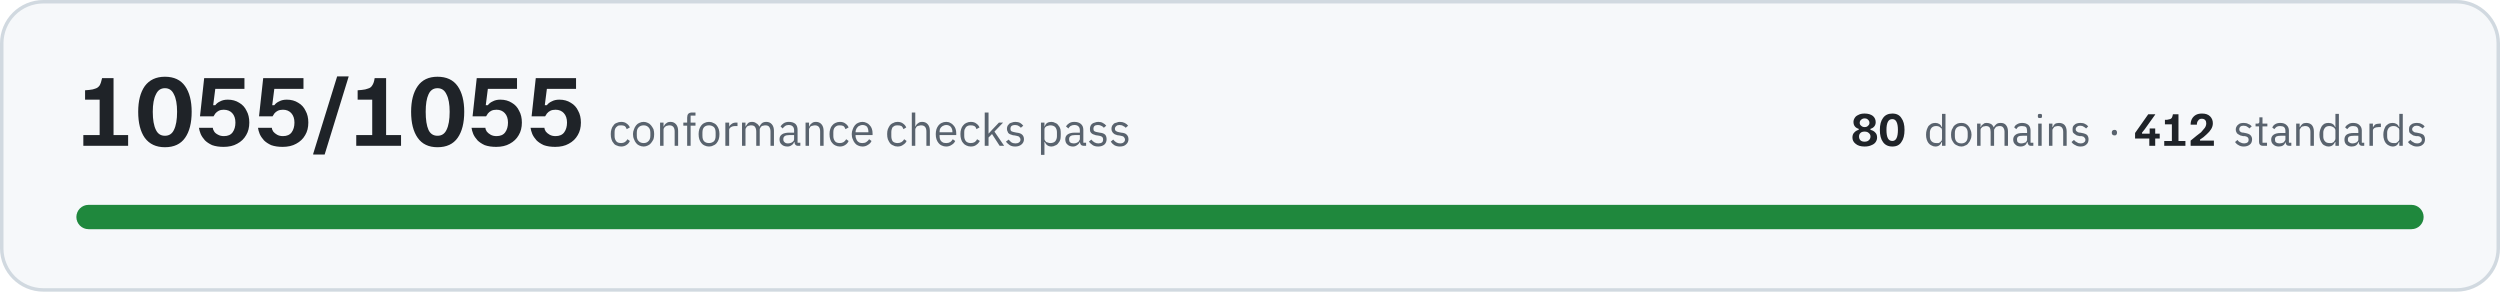
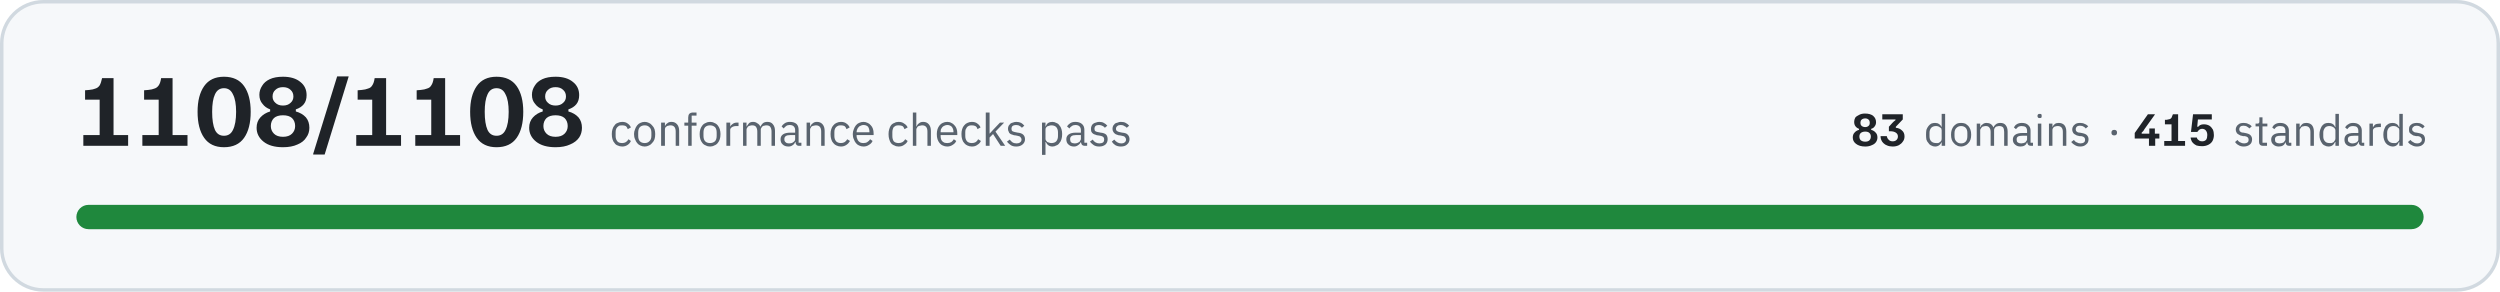
- <svg xmlns="http://www.w3.org/2000/svg" width="720" height="84" viewBox="0 0 7200 840" role="img" aria-label="All 1055 conformance checks pass, across 80 domains and 412 standards">
+ <svg xmlns="http://www.w3.org/2000/svg" width="720" height="84" viewBox="0 0 7200 840" role="img" aria-label="All 1108 conformance checks pass, across 83 domains and 415 standards">
  <rect x="5" y="5" width="7190" height="830" rx="120" fill="#f6f8fa" stroke="#d1d9e0" stroke-width="10" />
-   <path fill="#1f2328" d="M240 420L240 389L287 389L287 287L245 287L245 260L257 259Q268 258 275 255Q282 253 287 246Q291 239 294 225L327 225L327 389L369 389L369 420L240 420ZM475 424Q437 424 417 397Q398 370 398 322Q398 275 417 248Q437 221 475 221Q514 221 533 248Q552 275 552 322Q552 370 533 397Q514 424 475 424ZM475 391Q493 391 501 374Q510 356 510 322Q510 289 501 272Q493 254 475 254Q457 254 449 272Q440 289 440 322Q440 356 449 374Q457 391 475 391ZM644 423Q625 423 611 418Q598 412 590 404Q582 395 578 386Q574 376 573 368L613 368Q613 373 617 379Q620 384 628 388Q635 392 645 392Q662 392 670 381Q678 370 678 353Q678 336 669 326Q660 316 644 316Q636 316 630 319Q624 322 620 327Q617 331 615 335L576 335L588 225L704 225L704 256L620 256L614 303L620 303Q625 296 634 292Q643 287 656 287Q675 287 689 296Q703 304 710 319Q718 333 718 353Q718 374 709 389Q700 405 683 414Q667 423 644 423ZM814 423Q795 423 781 418Q768 412 760 404Q752 395 748 386Q744 376 743 368L783 368Q783 373 787 379Q791 384 798 388Q805 392 815 392Q832 392 840 381Q848 370 848 353Q848 336 839 326Q830 316 815 316Q806 316 800 319Q794 322 790 327Q787 331 785 335L746 335L758 225L874 225L874 256L790 256L784 303L790 303Q795 296 804 292Q813 287 826 287Q845 287 859 296Q873 304 880 319Q888 333 888 353Q888 374 879 389Q870 405 853 414Q837 423 814 423ZM902 445L902 443L971 220L1004 220L1004 221L935 445L902 445ZM1026 420L1026 389L1072 389L1072 287L1030 287L1030 260L1042 259Q1053 258 1060 255Q1068 253 1072 246Q1077 239 1079 225L1112 225L1112 389L1155 389L1155 420L1026 420ZM1260 424Q1222 424 1203 397Q1184 370 1184 322Q1184 275 1203 248Q1222 221 1260 221Q1299 221 1318 248Q1337 275 1337 322Q1337 370 1318 397Q1299 424 1260 424ZM1260 391Q1278 391 1286 374Q1295 356 1295 322Q1295 289 1286 272Q1278 254 1260 254Q1242 254 1234 272Q1226 289 1226 322Q1226 356 1234 374Q1242 391 1260 391ZM1429 423Q1410 423 1396 418Q1383 412 1375 404Q1367 395 1363 386Q1359 376 1358 368L1398 368Q1398 373 1402 379Q1406 384 1413 388Q1420 392 1430 392Q1447 392 1455 381Q1463 370 1463 353Q1463 336 1454 326Q1445 316 1430 316Q1421 316 1415 319Q1409 322 1405 327Q1402 331 1400 335L1361 335L1373 225L1489 225L1489 256L1405 256L1399 303L1405 303Q1410 296 1419 292Q1428 287 1441 287Q1460 287 1474 296Q1488 304 1495 319Q1503 333 1503 353Q1503 374 1494 389Q1485 405 1468 414Q1452 423 1429 423ZM1599 423Q1580 423 1566 418Q1553 412 1545 404Q1537 395 1533 386Q1529 376 1528 368L1568 368Q1568 373 1572 379Q1576 384 1583 388Q1590 392 1600 392Q1617 392 1625 381Q1633 370 1633 353Q1633 336 1624 326Q1615 316 1600 316Q1591 316 1585 319Q1579 322 1575 327Q1572 331 1570 335L1531 335L1543 225L1659 225L1659 256L1575 256L1569 303L1575 303Q1580 296 1589 292Q1598 287 1611 287Q1630 287 1644 296Q1658 304 1665 319Q1673 333 1673 353Q1673 374 1664 389Q1655 405 1638 414Q1622 423 1599 423Z" />
-   <path fill="#59636e" d="M1789 422Q1782 422 1776 419Q1770 417 1767 412Q1763 408 1761 401Q1759 395 1759 386Q1759 378 1761 372Q1763 365 1767 361Q1770 356 1776 354Q1782 351 1789 351Q1799 351 1805 356Q1811 360 1814 367L1805 372Q1803 366 1799 363Q1795 361 1789 361Q1784 361 1780 362Q1777 364 1775 366Q1772 369 1771 373Q1770 376 1770 381L1770 392Q1770 401 1775 407Q1779 412 1789 412Q1801 412 1807 401L1814 406Q1811 413 1805 417Q1798 422 1789 422ZM1854 422Q1847 422 1841 419Q1836 417 1832 412Q1828 407 1826 401Q1823 395 1823 386Q1823 379 1826 372Q1828 366 1832 361Q1836 356 1841 354Q1847 351 1854 351Q1860 351 1866 354Q1871 356 1875 361Q1879 366 1882 372Q1884 379 1884 386Q1884 395 1882 401Q1879 407 1875 412Q1871 417 1866 419Q1860 422 1854 422ZM1854 412Q1862 412 1867 407Q1873 402 1873 391L1873 382Q1873 371 1867 366Q1862 361 1854 361Q1845 361 1840 366Q1834 371 1834 382L1834 391Q1834 402 1840 407Q1845 412 1854 412ZM1901 420L1901 353L1911 353L1911 364L1912 364Q1914 358 1919 355Q1923 351 1931 351Q1941 351 1947 358Q1953 365 1953 377L1953 420L1943 420L1943 379Q1943 361 1928 361Q1925 361 1922 362Q1919 362 1917 364Q1914 365 1913 368Q1911 370 1911 373L1911 420L1901 420ZM1979 362L1968 362L1968 353L1979 353L1979 339Q1979 332 1982 328Q1986 324 1993 324L2003 324L2003 333L1989 333L1989 353L2003 353L2003 362L1989 362L1989 420L1979 420L1979 362ZM2042 422Q2035 422 2029 419Q2024 417 2020 412Q2016 407 2014 401Q2012 395 2012 386Q2012 379 2014 372Q2016 366 2020 361Q2024 356 2029 354Q2035 351 2042 351Q2049 351 2054 354Q2060 356 2064 361Q2068 366 2070 372Q2072 379 2072 386Q2072 395 2070 401Q2068 407 2064 412Q2060 417 2054 419Q2049 422 2042 422ZM2042 412Q2050 412 2056 407Q2061 402 2061 391L2061 382Q2061 371 2056 366Q2050 361 2042 361Q2033 361 2028 366Q2023 371 2023 382L2023 391Q2023 402 2028 407Q2033 412 2042 412ZM2089 420L2089 353L2100 353L2100 365L2100 365Q2102 360 2107 357Q2112 353 2120 353L2124 353L2124 363L2118 363Q2109 363 2104 367Q2100 370 2100 374L2100 420L2089 420ZM2137 420L2137 353L2147 353L2147 364L2148 364Q2149 361 2151 359Q2152 357 2154 355Q2156 353 2159 352Q2162 351 2166 351Q2173 351 2178 355Q2184 358 2187 365L2187 365Q2189 360 2194 355Q2199 351 2207 351Q2217 351 2223 358Q2229 365 2229 377L2229 420L2219 420L2219 379Q2219 370 2215 365Q2212 361 2204 361Q2201 361 2198 362Q2195 362 2193 364Q2191 365 2190 368Q2188 370 2188 373L2188 420L2178 420L2178 379Q2178 370 2174 365Q2171 361 2163 361Q2160 361 2157 362Q2155 362 2152 364Q2150 365 2149 368Q2147 370 2147 373L2147 420L2137 420ZM2299 420Q2293 420 2291 417Q2288 414 2288 409L2287 409Q2285 415 2280 418Q2275 422 2268 422Q2257 422 2251 416Q2245 411 2245 401Q2245 392 2252 387Q2259 382 2274 382L2287 382L2287 375Q2287 368 2283 364Q2279 360 2271 360Q2265 360 2261 363Q2257 366 2254 370L2248 364Q2251 359 2257 355Q2263 351 2272 351Q2284 351 2291 357Q2297 363 2297 374L2297 411L2305 411L2305 420L2299 420ZM2269 413Q2273 413 2276 412Q2280 411 2282 409Q2284 408 2286 405Q2287 403 2287 400L2287 389L2273 389Q2264 389 2260 392Q2256 395 2256 400L2256 402Q2256 407 2260 410Q2263 413 2269 413ZM2320 420L2320 353L2330 353L2330 364L2331 364Q2333 358 2338 355Q2342 351 2350 351Q2360 351 2366 358Q2372 365 2372 377L2372 420L2362 420L2362 379Q2362 361 2347 361Q2344 361 2341 362Q2338 362 2335 364Q2333 365 2332 368Q2330 370 2330 373L2330 420L2320 420ZM2419 422Q2412 422 2406 419Q2401 417 2397 412Q2393 408 2391 401Q2389 395 2389 386Q2389 378 2391 372Q2393 365 2397 361Q2401 356 2406 354Q2412 351 2419 351Q2429 351 2435 356Q2441 360 2444 367L2435 372Q2433 366 2429 363Q2425 361 2419 361Q2414 361 2411 362Q2407 364 2405 366Q2402 369 2401 373Q2400 376 2400 381L2400 392Q2400 401 2405 407Q2409 412 2419 412Q2431 412 2437 401L2444 406Q2441 413 2435 417Q2428 422 2419 422ZM2484 422Q2477 422 2471 419Q2466 417 2462 412Q2458 407 2456 401Q2453 395 2453 386Q2453 379 2456 372Q2458 366 2462 361Q2466 356 2471 354Q2477 351 2484 351Q2490 351 2496 354Q2501 356 2505 361Q2509 365 2511 371Q2513 377 2513 384L2513 389L2464 389L2464 392Q2464 396 2466 400Q2467 404 2470 407Q2472 409 2476 411Q2480 412 2484 412Q2491 412 2495 409Q2500 406 2503 401L2510 406Q2507 413 2500 417Q2493 422 2484 422ZM2484 360Q2479 360 2476 362Q2472 363 2470 366Q2467 369 2466 372Q2464 376 2464 380L2464 381L2501 381L2501 380Q2501 371 2497 365Q2492 360 2484 360ZM2585 422Q2578 422 2573 419Q2567 417 2563 412Q2560 408 2557 401Q2555 395 2555 386Q2555 378 2557 372Q2560 365 2563 361Q2567 356 2573 354Q2578 351 2585 351Q2595 351 2601 356Q2607 360 2610 367L2602 372Q2600 366 2596 363Q2592 361 2585 361Q2581 361 2577 362Q2574 364 2571 366Q2569 369 2568 373Q2567 376 2567 381L2567 392Q2567 401 2571 407Q2576 412 2585 412Q2598 412 2604 401L2611 406Q2608 413 2601 417Q2595 422 2585 422ZM2626 324L2636 324L2636 364L2637 364Q2639 358 2644 355Q2648 351 2656 351Q2666 351 2672 358Q2678 365 2678 377L2678 420L2668 420L2668 379Q2668 361 2653 361Q2649 361 2647 362Q2644 362 2641 364Q2639 365 2638 368Q2636 370 2636 373L2636 420L2626 420L2626 324ZM2725 422Q2718 422 2712 419Q2707 417 2703 412Q2699 407 2697 401Q2695 395 2695 386Q2695 379 2697 372Q2699 366 2703 361Q2707 356 2712 354Q2718 351 2725 351Q2732 351 2737 354Q2742 356 2746 361Q2750 365 2752 371Q2754 377 2754 384L2754 389L2706 389L2706 392Q2706 396 2707 400Q2708 404 2711 407Q2713 409 2717 411Q2721 412 2726 412Q2732 412 2737 409Q2741 406 2744 401L2751 406Q2748 413 2741 417Q2734 422 2725 422ZM2725 360Q2721 360 2717 362Q2714 363 2711 366Q2708 369 2707 372Q2706 376 2706 380L2706 381L2743 381L2743 380Q2743 371 2738 365Q2733 360 2725 360ZM2796 422Q2789 422 2783 419Q2778 417 2774 412Q2770 408 2768 401Q2766 395 2766 386Q2766 378 2768 372Q2770 365 2774 361Q2778 356 2783 354Q2789 351 2796 351Q2806 351 2812 356Q2818 360 2821 367L2812 372Q2811 366 2806 363Q2802 361 2796 361Q2791 361 2788 362Q2784 364 2782 366Q2780 369 2778 373Q2777 376 2777 381L2777 392Q2777 401 2782 407Q2787 412 2796 412Q2809 412 2814 401L2822 406Q2818 413 2812 417Q2806 422 2796 422ZM2836 324L2847 324L2847 385L2847 385L2858 373L2877 353L2889 353L2864 379L2892 420L2879 420L2857 386L2847 396L2847 420L2836 420L2836 324ZM2924 422Q2914 422 2908 418Q2902 414 2897 408L2905 402Q2909 407 2913 410Q2918 413 2925 413Q2931 413 2935 410Q2939 407 2939 402Q2939 398 2936 395Q2934 392 2927 391L2922 390Q2917 390 2913 388Q2909 387 2906 385Q2903 383 2902 379Q2900 376 2900 371Q2900 366 2902 362Q2904 359 2907 356Q2910 354 2914 353Q2919 351 2924 351Q2932 351 2938 354Q2943 357 2947 362L2940 368Q2938 365 2934 363Q2930 360 2923 360Q2917 360 2913 363Q2910 366 2910 371Q2910 376 2913 378Q2917 380 2923 381L2928 382Q2939 383 2944 388Q2949 393 2949 401Q2949 410 2942 416Q2935 422 2924 422ZM2998 353L3008 353L3008 364L3009 364Q3011 357 3016 354Q3021 351 3028 351Q3034 351 3039 354Q3045 356 3048 361Q3052 365 3054 372Q3055 378 3055 386Q3055 395 3054 401Q3052 408 3048 412Q3045 417 3039 419Q3034 422 3028 422Q3015 422 3009 409L3008 409L3008 446L2998 446L2998 353ZM3025 412Q3034 412 3039 407Q3044 401 3044 392L3044 381Q3044 372 3039 366Q3034 361 3025 361Q3022 361 3019 362Q3015 363 3013 364Q3011 366 3009 368Q3008 371 3008 374L3008 399Q3008 402 3009 404Q3011 407 3013 409Q3015 410 3019 411Q3022 412 3025 412ZM3122 420Q3116 420 3113 417Q3111 414 3110 409L3110 409Q3107 415 3102 418Q3097 422 3090 422Q3080 422 3074 416Q3068 411 3068 401Q3068 392 3075 387Q3082 382 3096 382L3110 382L3110 375Q3110 368 3106 364Q3102 360 3094 360Q3088 360 3083 363Q3079 366 3077 370L3070 364Q3073 359 3079 355Q3085 351 3094 351Q3106 351 3113 357Q3120 363 3120 374L3120 411L3128 411L3128 420L3122 420ZM3092 413Q3096 413 3099 412Q3102 411 3105 409Q3107 408 3108 405Q3110 403 3110 400L3110 389L3096 389Q3087 389 3083 392Q3079 395 3079 400L3079 402Q3079 407 3082 410Q3086 413 3092 413ZM3163 422Q3153 422 3147 418Q3141 414 3136 408L3143 402Q3147 407 3152 410Q3157 413 3163 413Q3170 413 3174 410Q3177 407 3177 402Q3177 398 3175 395Q3172 392 3166 391L3160 390Q3156 390 3152 388Q3148 387 3145 385Q3142 383 3140 379Q3139 376 3139 371Q3139 366 3141 362Q3142 359 3146 356Q3149 354 3153 353Q3158 351 3163 351Q3171 351 3176 354Q3182 357 3186 362L3179 368Q3177 365 3173 363Q3168 360 3162 360Q3155 360 3152 363Q3149 366 3149 371Q3149 376 3152 378Q3155 380 3162 381L3167 382Q3178 383 3183 388Q3187 393 3187 401Q3187 410 3181 416Q3174 422 3163 422ZM3225 422Q3216 422 3209 418Q3203 414 3199 408L3206 402Q3210 407 3215 410Q3220 413 3226 413Q3233 413 3236 410Q3240 407 3240 402Q3240 398 3237 395Q3235 392 3228 391L3223 390Q3218 390 3214 388Q3210 387 3208 385Q3205 383 3203 379Q3201 376 3201 371Q3201 366 3203 362Q3205 359 3208 356Q3211 354 3216 353Q3220 351 3225 351Q3233 351 3239 354Q3245 357 3249 362L3242 368Q3240 365 3235 363Q3231 360 3224 360Q3218 360 3215 363Q3211 366 3211 371Q3211 376 3215 378Q3218 380 3224 381L3229 382Q3241 383 3245 388Q3250 393 3250 401Q3250 410 3243 416Q3237 422 3225 422Z" />
-   <path fill="#1f2328" d="M5370 422Q5353 422 5344 414Q5335 407 5335 396Q5335 387 5340 382Q5345 376 5353 374L5353 371Q5346 369 5342 364Q5338 359 5338 351Q5338 345 5342 339Q5345 334 5352 331Q5359 327 5370 327Q5385 327 5394 334Q5402 341 5402 352Q5402 359 5398 364Q5394 369 5387 371L5387 374Q5396 376 5401 382Q5406 387 5406 396Q5406 403 5402 409Q5398 415 5390 418Q5382 422 5370 422ZM5370 408Q5378 408 5382 404Q5387 400 5387 393Q5387 387 5382 383Q5378 379 5370 379Q5362 379 5358 383Q5354 387 5354 393Q5354 400 5358 404Q5362 408 5370 408ZM5370 366Q5377 366 5380 362Q5384 359 5384 354Q5384 348 5380 345Q5377 341 5370 341Q5364 341 5360 345Q5356 348 5356 354Q5356 359 5360 362Q5364 366 5370 366ZM5450 422Q5432 422 5423 409Q5414 397 5414 374Q5414 352 5423 340Q5432 327 5450 327Q5468 327 5476 340Q5485 352 5485 374Q5485 397 5476 409Q5468 422 5450 422ZM5450 406Q5458 406 5462 398Q5466 390 5466 374Q5466 359 5462 351Q5458 343 5450 343Q5441 343 5437 351Q5433 359 5433 374Q5433 390 5437 398Q5441 406 5450 406Z" />
-   <path fill="#59636e" d="M5593 409L5592 409Q5587 422 5574 422Q5568 422 5563 419Q5558 417 5554 412Q5551 408 5549 402Q5547 396 5547 388Q5547 380 5549 374Q5551 368 5554 363Q5558 359 5563 356Q5568 354 5574 354Q5580 354 5585 357Q5590 360 5592 366L5593 366L5593 328L5603 328L5603 420L5593 420L5593 409ZM5576 412Q5580 412 5583 412Q5586 411 5588 409Q5590 407 5592 405Q5593 402 5593 399L5593 375Q5593 373 5592 370Q5590 368 5588 367Q5586 365 5583 364Q5580 363 5576 363Q5568 363 5563 368Q5558 374 5558 382L5558 393Q5558 402 5563 407Q5568 412 5576 412ZM5649 422Q5642 422 5637 419Q5631 417 5627 412Q5624 408 5621 402Q5619 396 5619 388Q5619 380 5621 374Q5624 368 5627 363Q5631 359 5637 356Q5642 354 5649 354Q5655 354 5660 356Q5666 359 5669 363Q5673 368 5675 374Q5678 380 5678 388Q5678 396 5675 402Q5673 408 5669 412Q5666 417 5660 419Q5655 422 5649 422ZM5649 413Q5657 413 5662 408Q5667 403 5667 392L5667 383Q5667 373 5662 368Q5657 363 5649 363Q5640 363 5635 368Q5630 373 5630 383L5630 392Q5630 403 5635 408Q5640 413 5649 413ZM5694 420L5694 356L5704 356L5704 366L5705 366Q5706 363 5707 361Q5709 359 5711 358Q5713 356 5715 355Q5718 354 5722 354Q5728 354 5734 357Q5739 360 5742 367L5742 367Q5744 362 5749 358Q5753 354 5762 354Q5772 354 5777 360Q5783 367 5783 379L5783 420L5773 420L5773 380Q5773 372 5769 367Q5766 363 5759 363Q5755 363 5753 364Q5750 364 5748 366Q5746 368 5745 370Q5743 372 5743 375L5743 420L5733 420L5733 380Q5733 372 5730 367Q5727 363 5719 363Q5717 363 5714 364Q5711 364 5709 366Q5707 368 5705 370Q5704 372 5704 375L5704 420L5694 420ZM5850 420Q5844 420 5842 417Q5840 414 5839 409L5838 409Q5836 416 5831 419Q5826 422 5820 422Q5809 422 5804 416Q5798 411 5798 402Q5798 393 5805 388Q5811 383 5826 383L5838 383L5838 377Q5838 370 5835 366Q5831 363 5823 363Q5817 363 5813 365Q5809 368 5807 372L5801 367Q5803 361 5809 358Q5815 354 5824 354Q5835 354 5842 360Q5848 366 5848 376L5848 411L5856 411L5856 420L5850 420ZM5821 413Q5825 413 5828 412Q5831 411 5834 410Q5836 408 5837 406Q5838 404 5838 401L5838 391L5825 391Q5816 391 5813 393Q5809 396 5809 400L5809 403Q5809 408 5812 410Q5815 413 5821 413ZM5875 340Q5872 340 5870 339Q5869 337 5869 335L5869 333Q5869 331 5870 329Q5872 328 5875 328Q5878 328 5880 329Q5881 331 5881 333L5881 335Q5881 337 5880 339Q5878 340 5875 340ZM5870 356L5880 356L5880 420L5870 420L5870 356ZM5901 420L5901 356L5911 356L5911 366L5912 366Q5914 361 5918 357Q5923 354 5930 354Q5940 354 5946 360Q5952 367 5952 379L5952 420L5942 420L5942 380Q5942 363 5927 363Q5924 363 5921 364Q5918 364 5916 366Q5914 368 5913 370Q5911 372 5911 375L5911 420L5901 420ZM5992 422Q5983 422 5977 418Q5970 415 5966 409L5973 403Q5977 408 5982 410Q5986 413 5992 413Q5999 413 6002 410Q6006 408 6006 402Q6006 399 6003 396Q6001 393 5995 392L5989 392Q5985 391 5981 390Q5978 388 5975 386Q5972 384 5970 381Q5969 378 5969 373Q5969 368 5970 365Q5972 361 5975 359Q5978 356 5983 355Q5987 354 5992 354Q6000 354 6005 357Q6010 359 6014 364L6008 370Q6005 367 6001 365Q5997 362 5991 362Q5985 362 5982 365Q5978 368 5978 372Q5978 377 5982 379Q5985 382 5991 382L5996 383Q6007 385 6011 389Q6015 394 6015 401Q6015 411 6009 416Q6003 422 5992 422Z" />
-   <path fill="#59636e" d="M6090 390Q6086 390 6084 388Q6082 386 6082 383L6082 381Q6082 378 6084 376Q6086 374 6090 374Q6094 374 6095 376Q6097 378 6097 381L6097 383Q6097 386 6095 388Q6094 390 6090 390Z" />
-   <path fill="#1f2328" d="M6149 399L6149 383L6187 329L6207 329L6207 330L6177 372Q6175 374 6173 377Q6171 379 6169 382L6169 385L6220 385L6220 399L6149 399ZM6190 420L6190 392L6191 392L6191 370L6207 370L6207 392L6207 392L6207 420L6190 420ZM6233 420L6233 406L6255 406L6255 358L6235 358L6235 345L6241 345Q6246 344 6250 343Q6253 342 6255 339Q6257 335 6258 329L6274 329L6274 406L6294 406L6294 420L6233 420ZM6309 420L6309 405Q6319 397 6326 391Q6334 385 6339 381Q6346 373 6350 368Q6354 362 6354 355Q6354 349 6351 346Q6348 342 6341 342Q6334 342 6331 347Q6327 351 6327 359L6309 359Q6309 349 6313 342Q6317 335 6324 331Q6331 327 6342 327Q6357 327 6365 335Q6373 343 6373 355Q6373 364 6368 372Q6364 379 6355 387Q6351 391 6346 395Q6341 399 6336 402L6336 405L6376 405L6376 420L6309 420Z" />
+   <path fill="#1f2328" d="M240 420L240 389L287 389L287 287L245 287L245 260L257 259Q268 258 275 255Q282 253 287 246Q291 239 294 225L327 225L327 389L369 389L369 420L240 420ZM410 420L410 389L457 389L457 287L415 287L415 260L427 259Q438 258 445 255Q452 253 457 246Q462 239 464 225L497 225L497 389L540 389L540 420L410 420ZM645 424Q607 424 588 397Q569 370 569 322Q569 275 588 248Q607 221 645 221Q684 221 703 248Q722 275 722 322Q722 370 703 397Q684 424 645 424ZM645 391Q663 391 671 374Q680 356 680 322Q680 289 671 272Q663 254 645 254Q627 254 619 272Q611 289 611 322Q611 356 619 374Q627 391 645 391ZM815 424Q779 424 759 408Q739 392 739 368Q739 350 750 338Q761 326 778 321L778 315Q764 310 756 299Q747 289 747 273Q747 259 755 247Q762 235 777 228Q792 221 815 221Q847 221 865 236Q883 250 883 274Q883 290 875 300Q867 310 852 315L852 321Q870 326 881 338Q891 350 891 368Q891 384 882 396Q874 409 857 416Q840 424 815 424ZM815 394Q832 394 841 385Q850 376 850 363Q850 349 841 340Q832 332 815 332Q798 332 789 340Q780 349 780 363Q780 376 789 385Q798 394 815 394ZM815 304Q829 304 837 296Q845 289 845 278Q845 266 837 259Q829 251 815 251Q801 251 793 259Q785 266 785 278Q785 289 793 296Q801 304 815 304ZM902 445L902 443L971 220L1004 220L1004 221L935 445L902 445ZM1026 420L1026 389L1072 389L1072 287L1030 287L1030 260L1042 259Q1053 258 1060 255Q1068 253 1072 246Q1077 239 1079 225L1112 225L1112 389L1155 389L1155 420L1026 420ZM1196 420L1196 389L1242 389L1242 287L1200 287L1200 260L1212 259Q1223 258 1230 255Q1238 253 1242 246Q1247 239 1249 225L1282 225L1282 389L1325 389L1325 420L1196 420ZM1430 424Q1392 424 1373 397Q1354 370 1354 322Q1354 275 1373 248Q1392 221 1430 221Q1469 221 1488 248Q1507 275 1507 322Q1507 370 1488 397Q1469 424 1430 424ZM1430 391Q1448 391 1456 374Q1465 356 1465 322Q1465 289 1456 272Q1448 254 1430 254Q1412 254 1404 272Q1396 289 1396 322Q1396 356 1404 374Q1412 391 1430 391ZM1600 424Q1564 424 1544 408Q1524 392 1524 368Q1524 350 1535 338Q1546 326 1563 321L1563 315Q1549 310 1541 299Q1532 289 1532 273Q1532 259 1540 247Q1547 235 1562 228Q1577 221 1600 221Q1632 221 1650 236Q1668 250 1668 274Q1668 290 1660 300Q1652 310 1637 315L1637 321Q1655 326 1666 338Q1676 350 1676 368Q1676 384 1668 396Q1659 409 1642 416Q1625 424 1600 424ZM1600 394Q1617 394 1626 385Q1635 376 1635 363Q1635 349 1626 340Q1617 332 1600 332Q1583 332 1574 340Q1565 349 1565 363Q1565 376 1574 385Q1583 394 1600 394ZM1600 304Q1614 304 1622 296Q1630 289 1630 278Q1630 266 1622 259Q1614 251 1600 251Q1586 251 1578 259Q1570 266 1570 278Q1570 289 1578 296Q1586 304 1600 304Z" />
+   <path fill="#59636e" d="M1792 422Q1785 422 1779 419Q1773 417 1770 412Q1766 408 1764 401Q1762 395 1762 386Q1762 378 1764 372Q1766 365 1770 361Q1773 356 1779 354Q1785 351 1792 351Q1802 351 1808 356Q1814 360 1817 367L1808 372Q1806 366 1802 363Q1798 361 1792 361Q1787 361 1783 362Q1780 364 1778 366Q1775 369 1774 373Q1773 376 1773 381L1773 392Q1773 401 1778 407Q1782 412 1792 412Q1804 412 1810 401L1817 406Q1814 413 1808 417Q1801 422 1792 422ZM1857 422Q1850 422 1844 419Q1839 417 1835 412Q1831 407 1829 401Q1826 395 1826 386Q1826 379 1829 372Q1831 366 1835 361Q1839 356 1844 354Q1850 351 1857 351Q1863 351 1869 354Q1874 356 1878 361Q1883 366 1885 372Q1887 379 1887 386Q1887 395 1885 401Q1883 407 1878 412Q1874 417 1869 419Q1863 422 1857 422ZM1857 412Q1865 412 1870 407Q1876 402 1876 391L1876 382Q1876 371 1870 366Q1865 361 1857 361Q1848 361 1843 366Q1838 371 1838 382L1838 391Q1838 402 1843 407Q1848 412 1857 412ZM1904 420L1904 353L1915 353L1915 364L1915 364Q1917 358 1922 355Q1926 351 1934 351Q1944 351 1950 358Q1956 365 1956 377L1956 420L1946 420L1946 379Q1946 361 1931 361Q1928 361 1925 362Q1922 362 1920 364Q1917 365 1916 368Q1915 370 1915 373L1915 420L1904 420ZM1982 362L1971 362L1971 353L1982 353L1982 339Q1982 332 1985 328Q1989 324 1996 324L2006 324L2006 333L1992 333L1992 353L2006 353L2006 362L1992 362L1992 420L1982 420L1982 362ZM2045 422Q2038 422 2033 419Q2027 417 2023 412Q2019 407 2017 401Q2015 395 2015 386Q2015 379 2017 372Q2019 366 2023 361Q2027 356 2033 354Q2038 351 2045 351Q2052 351 2057 354Q2063 356 2067 361Q2071 366 2073 372Q2075 379 2075 386Q2075 395 2073 401Q2071 407 2067 412Q2063 417 2057 419Q2052 422 2045 422ZM2045 412Q2053 412 2059 407Q2064 402 2064 391L2064 382Q2064 371 2059 366Q2053 361 2045 361Q2036 361 2031 366Q2026 371 2026 382L2026 391Q2026 402 2031 407Q2036 412 2045 412ZM2092 420L2092 353L2103 353L2103 365L2103 365Q2105 360 2110 357Q2115 353 2123 353L2127 353L2127 363L2121 363Q2112 363 2107 367Q2103 370 2103 374L2103 420L2092 420ZM2140 420L2140 353L2150 353L2150 364L2151 364Q2152 361 2154 359Q2155 357 2157 355Q2159 353 2162 352Q2165 351 2169 351Q2176 351 2181 355Q2187 358 2190 365L2190 365Q2192 360 2197 355Q2202 351 2210 351Q2221 351 2226 358Q2232 365 2232 377L2232 420L2222 420L2222 379Q2222 370 2218 365Q2215 361 2207 361Q2204 361 2201 362Q2198 362 2196 364Q2194 365 2193 368Q2191 370 2191 373L2191 420L2181 420L2181 379Q2181 370 2177 365Q2174 361 2166 361Q2163 361 2160 362Q2158 362 2155 364Q2153 365 2152 368Q2150 370 2150 373L2150 420L2140 420ZM2302 420Q2296 420 2294 417Q2291 414 2291 409L2290 409Q2288 415 2283 418Q2278 422 2271 422Q2260 422 2254 416Q2248 411 2248 401Q2248 392 2255 387Q2262 382 2277 382L2290 382L2290 375Q2290 368 2286 364Q2282 360 2274 360Q2268 360 2264 363Q2260 366 2257 370L2251 364Q2254 359 2260 355Q2266 351 2275 351Q2287 351 2294 357Q2300 363 2300 374L2300 411L2308 411L2308 420L2302 420ZM2272 413Q2276 413 2280 412Q2283 411 2285 409Q2287 408 2289 405Q2290 403 2290 400L2290 389L2276 389Q2267 389 2263 392Q2259 395 2259 400L2259 402Q2259 407 2263 410Q2266 413 2272 413ZM2323 420L2323 353L2333 353L2333 364L2334 364Q2336 358 2341 355Q2345 351 2353 351Q2363 351 2369 358Q2375 365 2375 377L2375 420L2365 420L2365 379Q2365 361 2350 361Q2347 361 2344 362Q2341 362 2338 364Q2336 365 2335 368Q2333 370 2333 373L2333 420L2323 420ZM2422 422Q2415 422 2409 419Q2404 417 2400 412Q2396 408 2394 401Q2392 395 2392 386Q2392 378 2394 372Q2396 365 2400 361Q2404 356 2409 354Q2415 351 2422 351Q2432 351 2438 356Q2444 360 2447 367L2438 372Q2436 366 2432 363Q2428 361 2422 361Q2417 361 2414 362Q2410 364 2408 366Q2405 369 2404 373Q2403 376 2403 381L2403 392Q2403 401 2408 407Q2413 412 2422 412Q2434 412 2440 401L2448 406Q2444 413 2438 417Q2431 422 2422 422ZM2487 422Q2480 422 2474 419Q2469 417 2465 412Q2461 407 2459 401Q2456 395 2456 386Q2456 379 2459 372Q2461 366 2465 361Q2469 356 2474 354Q2480 351 2487 351Q2493 351 2499 354Q2504 356 2508 361Q2512 365 2514 371Q2516 377 2516 384L2516 389L2467 389L2467 392Q2467 396 2469 400Q2470 404 2473 407Q2475 409 2479 411Q2483 412 2487 412Q2494 412 2498 409Q2503 406 2506 401L2513 406Q2510 413 2503 417Q2496 422 2487 422ZM2487 360Q2482 360 2479 362Q2475 363 2473 366Q2470 369 2469 372Q2467 376 2467 380L2467 381L2504 381L2504 380Q2504 371 2500 365Q2495 360 2487 360ZM2588 422Q2581 422 2576 419Q2570 417 2566 412Q2563 408 2561 401Q2559 395 2559 386Q2559 378 2561 372Q2563 365 2566 361Q2570 356 2576 354Q2581 351 2588 351Q2598 351 2604 356Q2611 360 2614 367L2605 372Q2603 366 2599 363Q2595 361 2588 361Q2584 361 2580 362Q2577 364 2574 366Q2572 369 2571 373Q2570 376 2570 381L2570 392Q2570 401 2574 407Q2579 412 2588 412Q2601 412 2607 401L2614 406Q2611 413 2604 417Q2598 422 2588 422ZM2629 324L2639 324L2639 364L2640 364Q2642 358 2647 355Q2651 351 2659 351Q2669 351 2675 358Q2681 365 2681 377L2681 420L2671 420L2671 379Q2671 361 2656 361Q2653 361 2650 362Q2647 362 2644 364Q2642 365 2641 368Q2639 370 2639 373L2639 420L2629 420L2629 324ZM2728 422Q2721 422 2715 419Q2710 417 2706 412Q2702 407 2700 401Q2698 395 2698 386Q2698 379 2700 372Q2702 366 2706 361Q2710 356 2715 354Q2721 351 2728 351Q2735 351 2740 354Q2745 356 2749 361Q2753 365 2755 371Q2757 377 2757 384L2757 389L2709 389L2709 392Q2709 396 2710 400Q2711 404 2714 407Q2716 409 2720 411Q2724 412 2729 412Q2735 412 2740 409Q2744 406 2747 401L2754 406Q2751 413 2744 417Q2737 422 2728 422ZM2728 360Q2724 360 2720 362Q2717 363 2714 366Q2712 369 2710 372Q2709 376 2709 380L2709 381L2746 381L2746 380Q2746 371 2741 365Q2736 360 2728 360ZM2799 422Q2792 422 2786 419Q2781 417 2777 412Q2773 408 2771 401Q2769 395 2769 386Q2769 378 2771 372Q2773 365 2777 361Q2781 356 2786 354Q2792 351 2799 351Q2809 351 2815 356Q2821 360 2824 367L2815 372Q2814 366 2809 363Q2805 361 2799 361Q2794 361 2791 362Q2787 364 2785 366Q2783 369 2781 373Q2780 376 2780 381L2780 392Q2780 401 2785 407Q2790 412 2799 412Q2812 412 2817 401L2825 406Q2822 413 2815 417Q2809 422 2799 422ZM2839 324L2850 324L2850 385L2850 385L2861 373L2880 353L2892 353L2867 379L2895 420L2882 420L2860 386L2850 396L2850 420L2839 420L2839 324ZM2927 422Q2917 422 2911 418Q2905 414 2900 408L2908 402Q2912 407 2916 410Q2921 413 2928 413Q2934 413 2938 410Q2942 407 2942 402Q2942 398 2939 395Q2937 392 2930 391L2925 390Q2920 390 2916 388Q2912 387 2909 385Q2906 383 2905 379Q2903 376 2903 371Q2903 366 2905 362Q2907 359 2910 356Q2913 354 2917 353Q2922 351 2927 351Q2935 351 2941 354Q2946 357 2950 362L2943 368Q2941 365 2937 363Q2933 360 2926 360Q2920 360 2916 363Q2913 366 2913 371Q2913 376 2916 378Q2920 380 2926 381L2931 382Q2942 383 2947 388Q2952 393 2952 401Q2952 410 2945 416Q2938 422 2927 422ZM3001 353L3011 353L3011 364L3012 364Q3014 357 3019 354Q3024 351 3031 351Q3037 351 3042 354Q3048 356 3051 361Q3055 365 3057 372Q3059 378 3059 386Q3059 395 3057 401Q3055 408 3051 412Q3048 417 3042 419Q3037 422 3031 422Q3018 422 3012 409L3011 409L3011 446L3001 446L3001 353ZM3028 412Q3037 412 3042 407Q3047 401 3047 392L3047 381Q3047 372 3042 366Q3037 361 3028 361Q3025 361 3022 362Q3018 363 3016 364Q3014 366 3012 368Q3011 371 3011 374L3011 399Q3011 402 3012 404Q3014 407 3016 409Q3018 410 3022 411Q3025 412 3028 412ZM3125 420Q3119 420 3116 417Q3114 414 3113 409L3113 409Q3110 415 3105 418Q3100 422 3093 422Q3083 422 3077 416Q3071 411 3071 401Q3071 392 3078 387Q3085 382 3099 382L3113 382L3113 375Q3113 368 3109 364Q3105 360 3097 360Q3091 360 3087 363Q3082 366 3080 370L3073 364Q3076 359 3082 355Q3088 351 3097 351Q3109 351 3116 357Q3123 363 3123 374L3123 411L3131 411L3131 420L3125 420ZM3095 413Q3099 413 3102 412Q3105 411 3108 409Q3110 408 3111 405Q3113 403 3113 400L3113 389L3099 389Q3090 389 3086 392Q3082 395 3082 400L3082 402Q3082 407 3085 410Q3089 413 3095 413ZM3166 422Q3156 422 3150 418Q3144 414 3139 408L3147 402Q3150 407 3155 410Q3160 413 3166 413Q3173 413 3177 410Q3180 407 3180 402Q3180 398 3178 395Q3175 392 3169 391L3163 390Q3159 390 3155 388Q3151 387 3148 385Q3145 383 3143 379Q3142 376 3142 371Q3142 366 3144 362Q3145 359 3149 356Q3152 354 3156 353Q3161 351 3166 351Q3174 351 3179 354Q3185 357 3189 362L3182 368Q3180 365 3176 363Q3171 360 3165 360Q3158 360 3155 363Q3152 366 3152 371Q3152 376 3155 378Q3158 380 3165 381L3170 382Q3181 383 3186 388Q3190 393 3190 401Q3190 410 3184 416Q3177 422 3166 422ZM3228 422Q3219 422 3212 418Q3206 414 3202 408L3209 402Q3213 407 3218 410Q3223 413 3229 413Q3236 413 3239 410Q3243 407 3243 402Q3243 398 3240 395Q3238 392 3231 391L3226 390Q3221 390 3217 388Q3213 387 3211 385Q3208 383 3206 379Q3204 376 3204 371Q3204 366 3206 362Q3208 359 3211 356Q3214 354 3219 353Q3223 351 3228 351Q3237 351 3242 354Q3248 357 3252 362L3245 368Q3243 365 3238 363Q3234 360 3228 360Q3221 360 3218 363Q3214 366 3214 371Q3214 376 3218 378Q3221 380 3227 381L3232 382Q3244 383 3248 388Q3253 393 3253 401Q3253 410 3246 416Q3240 422 3228 422Z" />
+   <path fill="#1f2328" d="M5372 422Q5355 422 5345 414Q5336 407 5336 396Q5336 387 5341 382Q5346 376 5354 374L5354 371Q5348 369 5344 364Q5340 359 5340 351Q5340 345 5343 339Q5347 334 5354 331Q5361 327 5371 327Q5387 327 5395 334Q5403 341 5403 352Q5403 359 5399 364Q5396 369 5389 371L5389 374Q5397 376 5402 382Q5407 387 5407 396Q5407 403 5403 409Q5399 415 5391 418Q5383 422 5372 422ZM5372 408Q5380 408 5384 404Q5388 400 5388 393Q5388 387 5384 383Q5380 379 5372 379Q5364 379 5359 383Q5355 387 5355 393Q5355 400 5359 404Q5364 408 5372 408ZM5372 366Q5378 366 5382 362Q5385 359 5385 354Q5385 348 5382 345Q5378 341 5372 341Q5365 341 5361 345Q5358 348 5358 354Q5358 359 5361 362Q5365 366 5372 366ZM5451 422Q5442 422 5435 419Q5429 417 5424 412Q5420 408 5418 403Q5416 398 5416 392L5434 392Q5435 398 5439 402Q5443 407 5451 407Q5458 407 5462 403Q5466 399 5466 393Q5466 386 5460 382Q5454 378 5444 378L5440 378L5440 365L5450 354Q5452 352 5454 350Q5457 348 5459 346L5459 344L5421 344L5421 329L5480 329L5480 344L5460 365L5460 368Q5471 369 5478 376Q5485 382 5485 393Q5485 402 5480 408Q5476 414 5469 418Q5461 422 5451 422Z" />
+   <path fill="#59636e" d="M5592 409L5592 409Q5586 422 5573 422Q5567 422 5562 419Q5557 417 5554 412Q5550 408 5548 402Q5547 396 5547 388Q5547 380 5548 374Q5550 368 5554 363Q5557 359 5562 356Q5567 354 5573 354Q5580 354 5584 357Q5589 360 5592 366L5592 366L5592 328L5602 328L5602 420L5592 420L5592 409ZM5576 412Q5579 412 5582 412Q5585 411 5587 409Q5590 407 5591 405Q5592 402 5592 399L5592 375Q5592 373 5591 370Q5590 368 5587 367Q5585 365 5582 364Q5579 363 5576 363Q5567 363 5562 368Q5557 374 5557 382L5557 393Q5557 402 5562 407Q5567 412 5576 412ZM5648 422Q5641 422 5636 419Q5631 417 5627 412Q5623 408 5621 402Q5619 396 5619 388Q5619 380 5621 374Q5623 368 5627 363Q5631 359 5636 356Q5641 354 5648 354Q5654 354 5660 356Q5665 359 5669 363Q5673 368 5675 374Q5677 380 5677 388Q5677 396 5675 402Q5673 408 5669 412Q5665 417 5660 419Q5654 422 5648 422ZM5648 413Q5656 413 5661 408Q5666 403 5666 392L5666 383Q5666 373 5661 368Q5656 363 5648 363Q5640 363 5635 368Q5629 373 5629 383L5629 392Q5629 403 5635 408Q5640 413 5648 413ZM5693 420L5693 356L5703 356L5703 366L5704 366Q5705 363 5706 361Q5708 359 5710 358Q5712 356 5715 355Q5718 354 5721 354Q5728 354 5733 357Q5738 360 5741 367L5741 367Q5743 362 5748 358Q5753 354 5761 354Q5771 354 5776 360Q5782 367 5782 379L5782 420L5772 420L5772 380Q5772 372 5769 367Q5765 363 5758 363Q5755 363 5752 364Q5749 364 5747 366Q5745 368 5744 370Q5743 372 5743 375L5743 420L5733 420L5733 380Q5733 372 5729 367Q5726 363 5719 363Q5716 363 5713 364Q5710 364 5708 366Q5706 368 5705 370Q5703 372 5703 375L5703 420L5693 420ZM5849 420Q5844 420 5841 417Q5839 414 5838 409L5838 409Q5836 416 5831 419Q5826 422 5819 422Q5809 422 5803 416Q5797 411 5797 402Q5797 393 5804 388Q5811 383 5825 383L5838 383L5838 377Q5838 370 5834 366Q5830 363 5822 363Q5817 363 5813 365Q5809 368 5806 372L5800 367Q5803 361 5808 358Q5814 354 5823 354Q5835 354 5841 360Q5848 366 5848 376L5848 411L5855 411L5855 420L5849 420ZM5821 413Q5824 413 5828 412Q5831 411 5833 410Q5835 408 5836 406Q5838 404 5838 401L5838 391L5824 391Q5816 391 5812 393Q5808 396 5808 400L5808 403Q5808 408 5811 410Q5815 413 5821 413ZM5874 340Q5871 340 5870 339Q5868 337 5868 335L5868 333Q5868 331 5870 329Q5871 328 5874 328Q5878 328 5879 329Q5880 331 5880 333L5880 335Q5880 337 5879 339Q5878 340 5874 340ZM5869 356L5879 356L5879 420L5869 420L5869 356ZM5901 420L5901 356L5911 356L5911 366L5911 366Q5913 361 5918 357Q5922 354 5929 354Q5939 354 5945 360Q5951 367 5951 379L5951 420L5941 420L5941 380Q5941 363 5926 363Q5923 363 5920 364Q5918 364 5915 366Q5913 368 5912 370Q5911 372 5911 375L5911 420L5901 420ZM5991 422Q5982 422 5976 418Q5970 415 5965 409L5973 403Q5976 408 5981 410Q5986 413 5992 413Q5998 413 6002 410Q6005 408 6005 402Q6005 399 6003 396Q6000 393 5994 392L5989 392Q5984 391 5981 390Q5977 388 5974 386Q5971 384 5970 381Q5968 378 5968 373Q5968 368 5970 365Q5972 361 5975 359Q5978 356 5982 355Q5986 354 5991 354Q5999 354 6004 357Q6010 359 6014 364L6007 370Q6005 367 6001 365Q5997 362 5990 362Q5984 362 5981 365Q5978 368 5978 372Q5978 377 5981 379Q5984 382 5990 382L5995 383Q6006 385 6010 389Q6015 394 6015 401Q6015 411 6008 416Q6002 422 5991 422Z" />
+   <path fill="#59636e" d="M6089 390Q6085 390 6083 388Q6081 386 6081 383L6081 381Q6081 378 6083 376Q6085 374 6089 374Q6093 374 6095 376Q6097 378 6097 381L6097 383Q6097 386 6095 388Q6093 390 6089 390Z" />
+   <path fill="#1f2328" d="M6148 399L6148 383L6186 329L6206 329L6206 330L6176 372Q6175 374 6173 377Q6171 379 6168 382L6168 385L6219 385L6219 399L6148 399ZM6189 420L6189 392L6190 392L6190 370L6206 370L6206 392L6207 392L6207 420L6189 420ZM6233 420L6233 406L6254 406L6254 358L6235 358L6235 345L6240 345Q6245 344 6249 343Q6252 342 6254 339Q6256 335 6258 329L6273 329L6273 406L6293 406L6293 420L6233 420ZM6342 421Q6333 421 6326 419Q6320 416 6316 412Q6312 408 6311 404Q6309 399 6309 396L6327 396Q6327 398 6329 401Q6331 403 6334 405Q6337 407 6342 407Q6350 407 6354 402Q6357 397 6357 389Q6357 381 6353 376Q6349 371 6342 371Q6338 371 6335 373Q6332 374 6331 377Q6329 379 6328 380L6310 380L6316 329L6370 329L6370 344L6330 344L6328 365L6331 365Q6333 362 6337 360Q6341 358 6347 358Q6356 358 6363 362Q6369 366 6373 373Q6376 380 6376 389Q6376 398 6372 406Q6368 413 6360 417Q6352 421 6342 421Z" />
  <path fill="#59636e" d="M6462 422Q6453 422 6447 418Q6441 415 6437 409L6444 403Q6447 408 6452 410Q6457 413 6463 413Q6469 413 6473 410Q6476 408 6476 402Q6476 399 6474 396Q6471 393 6465 392L6460 392Q6455 391 6452 390Q6448 388 6445 386Q6442 384 6441 381Q6439 378 6439 373Q6439 368 6441 365Q6443 361 6446 359Q6449 356 6453 355Q6457 354 6462 354Q6470 354 6475 357Q6481 359 6485 364L6478 370Q6476 367 6472 365Q6468 362 6461 362Q6455 362 6452 365Q6449 368 6449 372Q6449 377 6452 379Q6455 382 6461 382L6466 383Q6477 385 6481 389Q6486 394 6486 401Q6486 411 6480 416Q6473 422 6462 422ZM6517 420Q6512 420 6509 417Q6506 414 6506 409L6506 364L6496 364L6496 356L6502 356Q6505 356 6506 354Q6507 353 6507 350L6507 338L6516 338L6516 356L6530 356L6530 364L6516 364L6516 411L6529 411L6529 420L6517 420ZM6593 420Q6588 420 6585 417Q6583 414 6582 409L6582 409Q6580 416 6575 419Q6570 422 6563 422Q6553 422 6547 416Q6541 411 6541 402Q6541 393 6548 388Q6555 383 6569 383L6582 383L6582 377Q6582 370 6578 366Q6574 363 6566 363Q6561 363 6557 365Q6553 368 6550 372L6544 367Q6547 361 6552 358Q6558 354 6567 354Q6579 354 6585 360Q6592 366 6592 376L6592 411L6599 411L6599 420L6593 420ZM6565 413Q6568 413 6572 412Q6575 411 6577 410Q6579 408 6580 406Q6582 404 6582 401L6582 391L6568 391Q6560 391 6556 393Q6552 396 6552 400L6552 403Q6552 408 6555 410Q6559 413 6565 413ZM6613 420L6613 356L6623 356L6623 366L6624 366Q6626 361 6631 357Q6635 354 6642 354Q6652 354 6658 360Q6664 367 6664 379L6664 420L6654 420L6654 380Q6654 363 6639 363Q6636 363 6633 364Q6630 364 6628 366Q6626 368 6625 370Q6623 372 6623 375L6623 420L6613 420ZM6726 409L6725 409Q6719 422 6706 422Q6700 422 6695 419Q6690 417 6687 412Q6684 408 6682 402Q6680 396 6680 388Q6680 380 6682 374Q6684 368 6687 363Q6690 359 6695 356Q6700 354 6706 354Q6713 354 6718 357Q6723 360 6725 366L6726 366L6726 328L6736 328L6736 420L6726 420L6726 409ZM6709 412Q6712 412 6715 412Q6718 411 6721 409Q6723 407 6724 405Q6726 402 6726 399L6726 375Q6726 373 6724 370Q6723 368 6721 367Q6718 365 6715 364Q6712 363 6709 363Q6700 363 6696 368Q6691 374 6691 382L6691 393Q6691 402 6696 407Q6700 412 6709 412ZM6804 420Q6798 420 6796 417Q6793 414 6793 409L6792 409Q6790 416 6785 419Q6780 422 6773 422Q6763 422 6757 416Q6752 411 6752 402Q6752 393 6758 388Q6765 383 6779 383L6792 383L6792 377Q6792 370 6788 366Q6784 363 6777 363Q6771 363 6767 365Q6763 368 6760 372L6754 367Q6757 361 6763 358Q6768 354 6777 354Q6789 354 6795 360Q6802 366 6802 376L6802 411L6809 411L6809 420L6804 420ZM6775 413Q6779 413 6782 412Q6785 411 6787 410Q6789 408 6791 406Q6792 404 6792 401L6792 391L6779 391Q6770 391 6766 393Q6762 396 6762 400L6762 403Q6762 408 6766 410Q6769 413 6775 413ZM6824 420L6824 356L6834 356L6834 367L6834 367Q6836 363 6840 359Q6845 356 6853 356L6857 356L6857 366L6851 366Q6843 366 6838 369Q6834 372 6834 376L6834 420L6824 420ZM6910 409L6909 409Q6904 422 6891 422Q6885 422 6880 419Q6875 417 6871 412Q6868 408 6866 402Q6864 396 6864 388Q6864 380 6866 374Q6868 368 6871 363Q6875 359 6880 356Q6885 354 6891 354Q6897 354 6902 357Q6907 360 6909 366L6910 366L6910 328L6920 328L6920 420L6910 420L6910 409ZM6893 412Q6897 412 6900 412Q6903 411 6905 409Q6907 407 6909 405Q6910 402 6910 399L6910 375Q6910 373 6909 370Q6907 368 6905 367Q6903 365 6900 364Q6897 363 6893 363Q6885 363 6880 368Q6875 374 6875 382L6875 393Q6875 402 6880 407Q6885 412 6893 412ZM6961 422Q6952 422 6946 418Q6939 415 6935 409L6942 403Q6946 408 6951 410Q6955 413 6961 413Q6968 413 6971 410Q6975 408 6975 402Q6975 399 6972 396Q6970 393 6964 392L6958 392Q6954 391 6950 390Q6947 388 6944 386Q6941 384 6939 381Q6938 378 6938 373Q6938 368 6939 365Q6941 361 6944 359Q6947 356 6952 355Q6956 354 6961 354Q6969 354 6974 357Q6979 359 6983 364L6977 370Q6974 367 6970 365Q6966 362 6960 362Q6954 362 6951 365Q6947 368 6947 372Q6947 377 6951 379Q6954 382 6960 382L6965 383Q6976 385 6980 389Q6984 394 6984 401Q6984 411 6978 416Q6972 422 6961 422Z" />
  <clipPath id="bar">
    <rect x="220" y="590" width="6760" height="70" rx="35" />
  </clipPath>
  <g clip-path="url(#bar)">
    <rect x="220" y="590" width="6760" height="70" fill="#e6eaef" />
    <rect x="220" y="590" width="6760" height="70" fill="#1f883d" />
  </g>
</svg>
